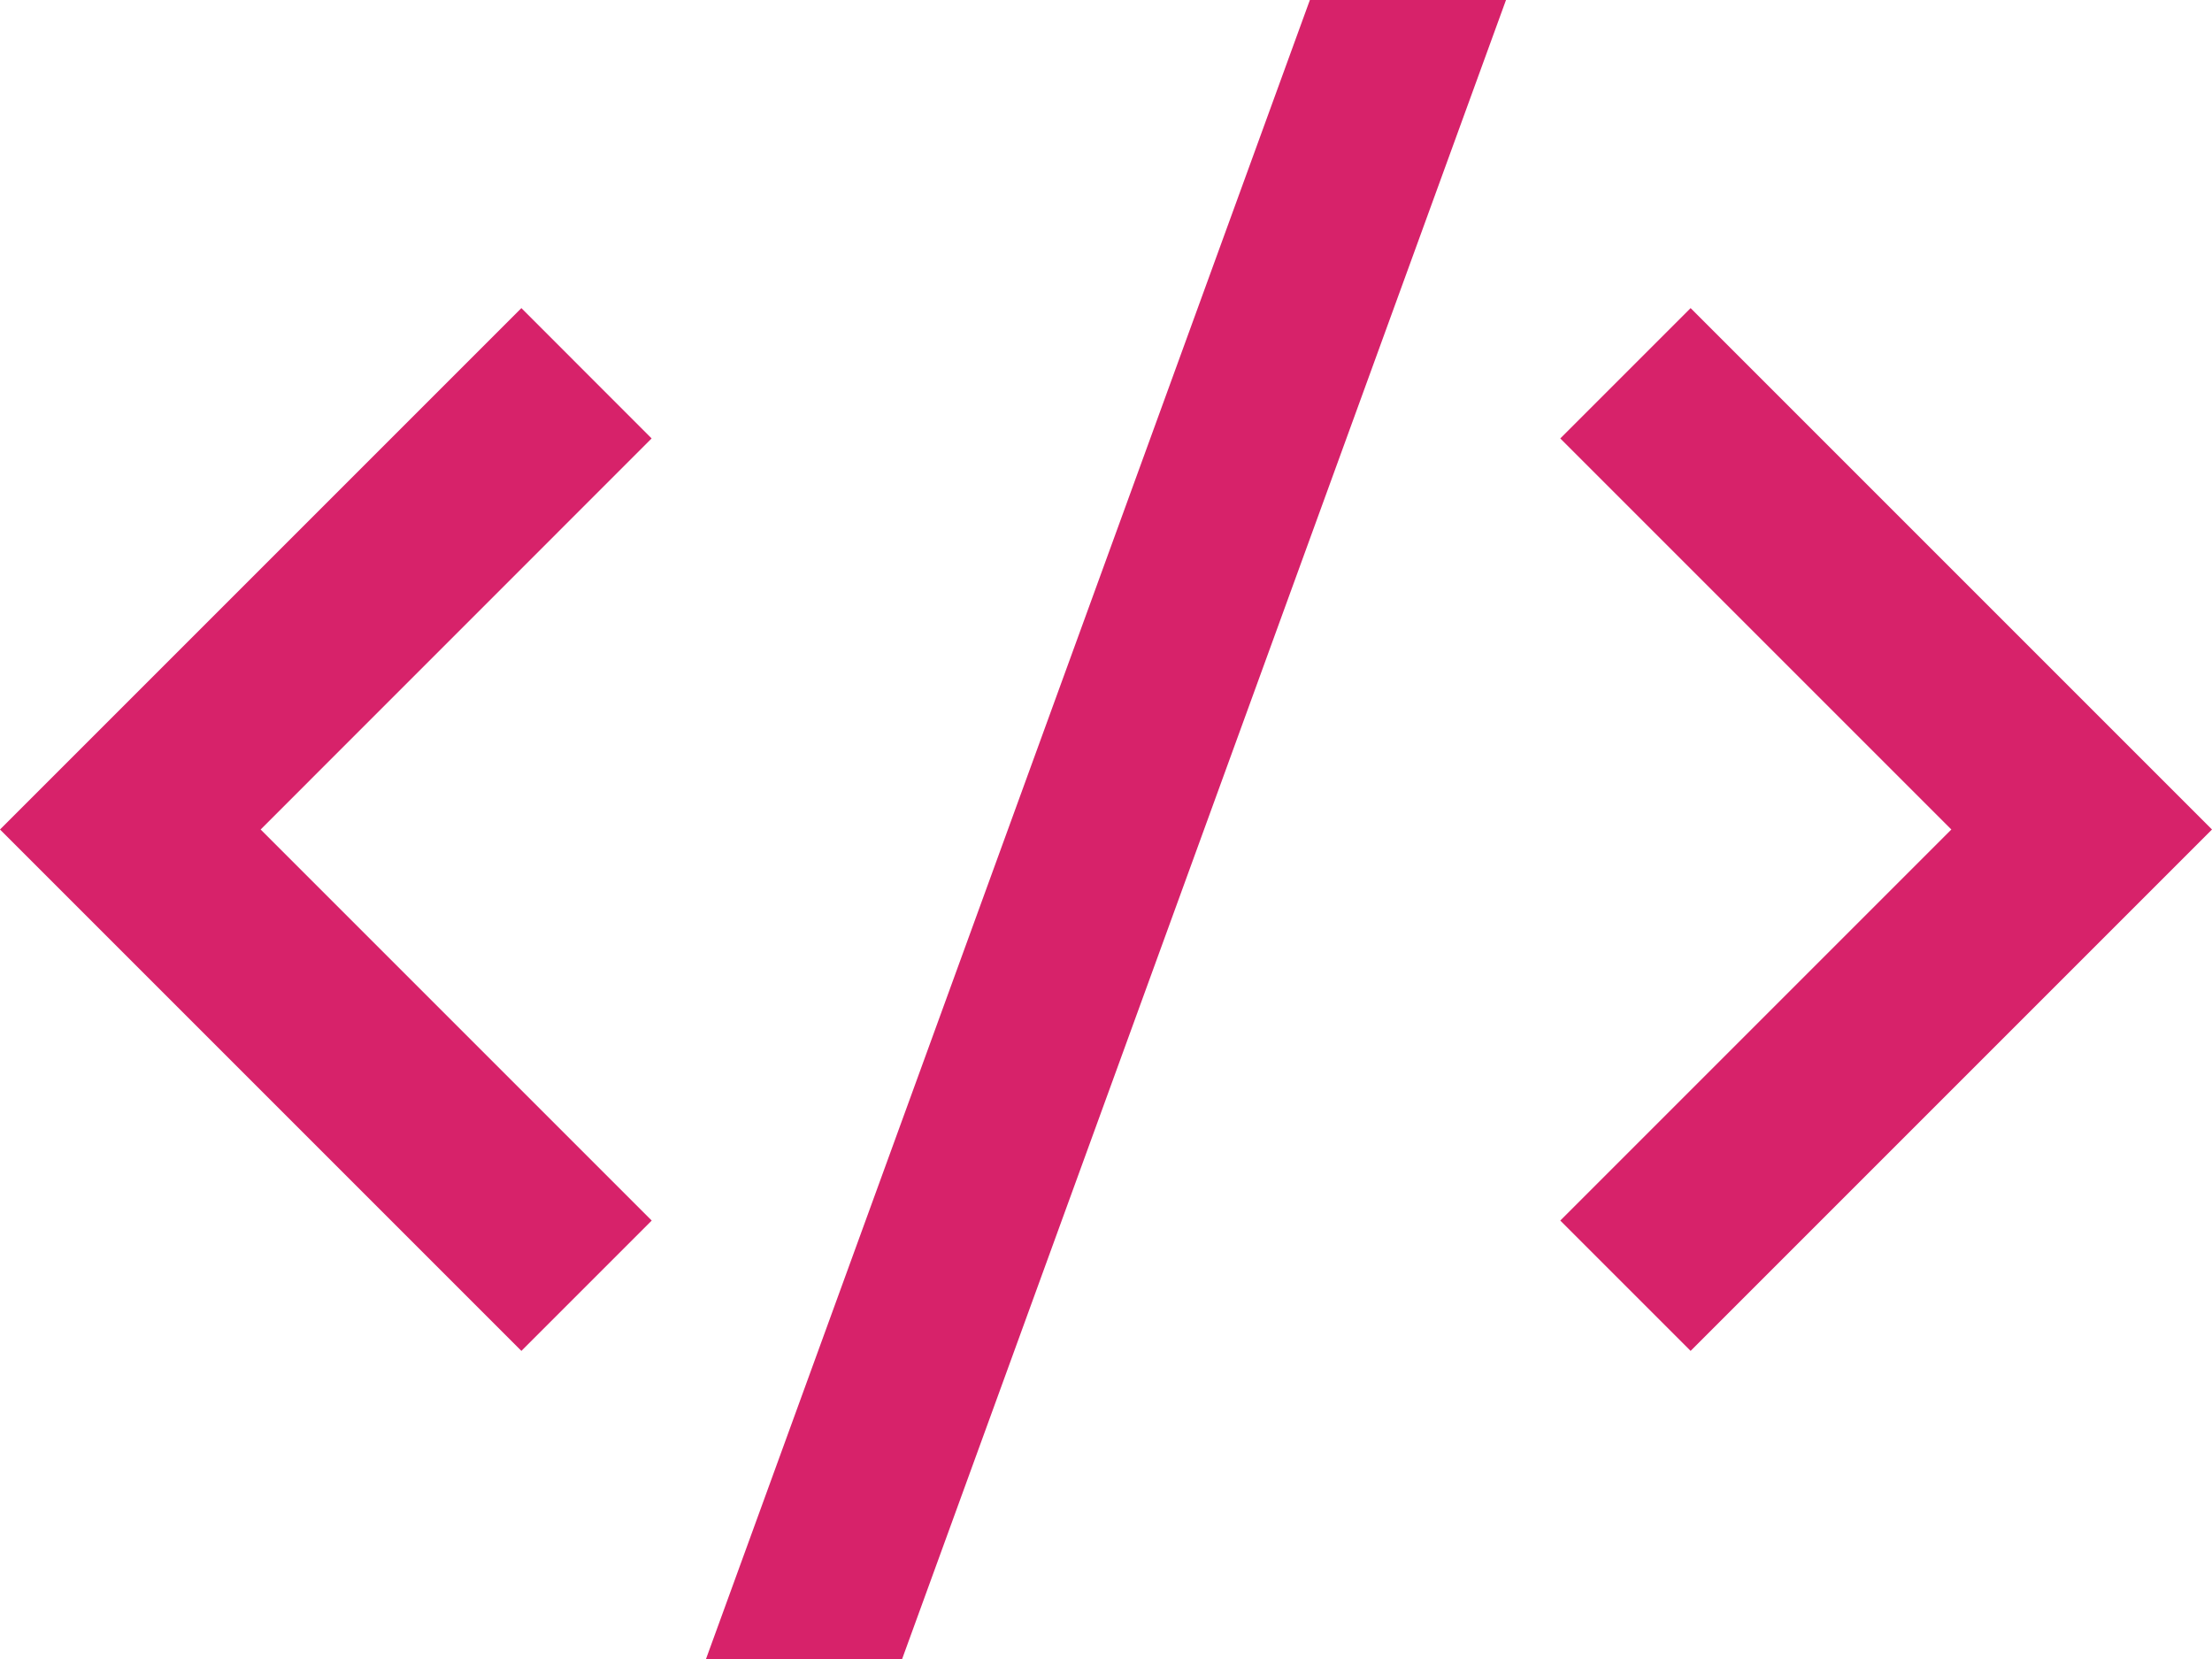
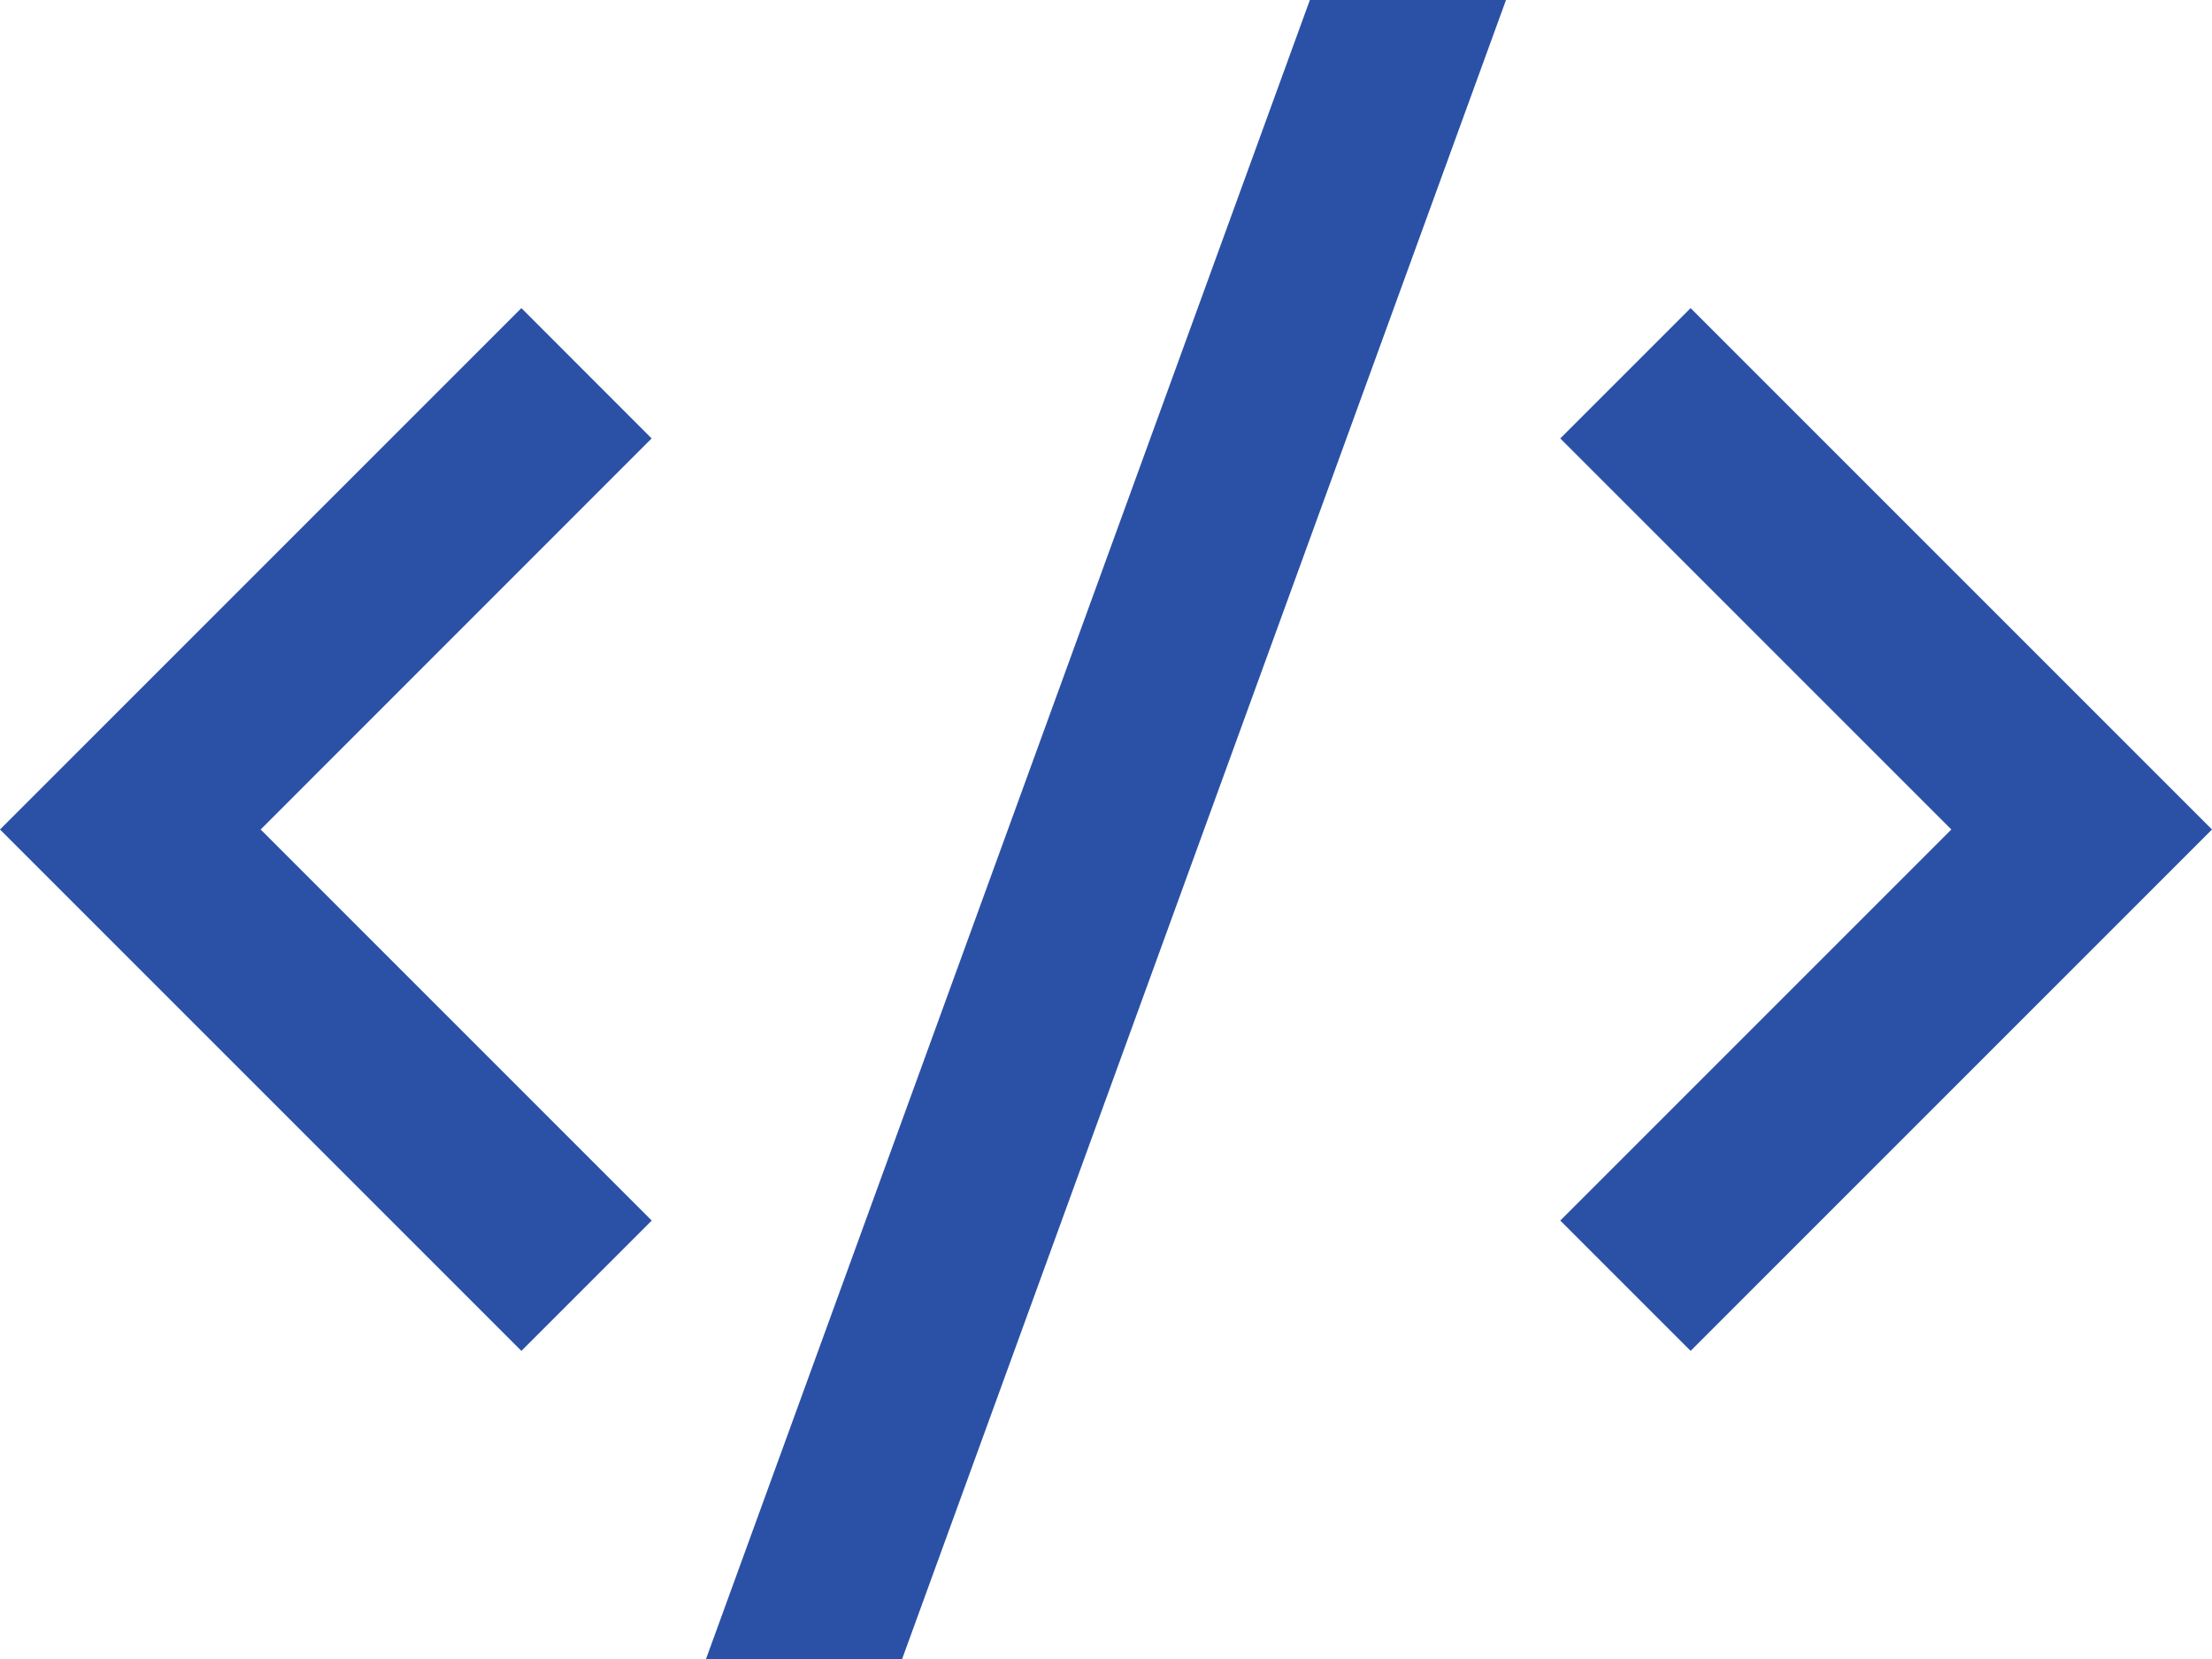
<svg xmlns="http://www.w3.org/2000/svg" width="24" height="18" viewBox="0 0 24 18" fill="none">
-   <path d="M24 9L18.343 14.657L16.929 13.243L21.172 9L16.929 4.757L18.343 3.343L24 9ZM2.828 9L7.071 13.243L5.657 14.657L0 9L5.657 3.343L7.07 4.757L2.828 9ZM9.788 18H7.66L14.212 0H16.34L9.788 18Z" fill="#D7226A" />
+   <path d="M24 9L18.343 14.657L16.929 13.243L21.172 9L16.929 4.757L18.343 3.343L24 9ZM2.828 9L7.071 13.243L5.657 14.657L0 9L5.657 3.343L7.07 4.757L2.828 9ZM9.788 18H7.66L14.212 0H16.34L9.788 18Z" fill="#2B51A6" />
</svg>
